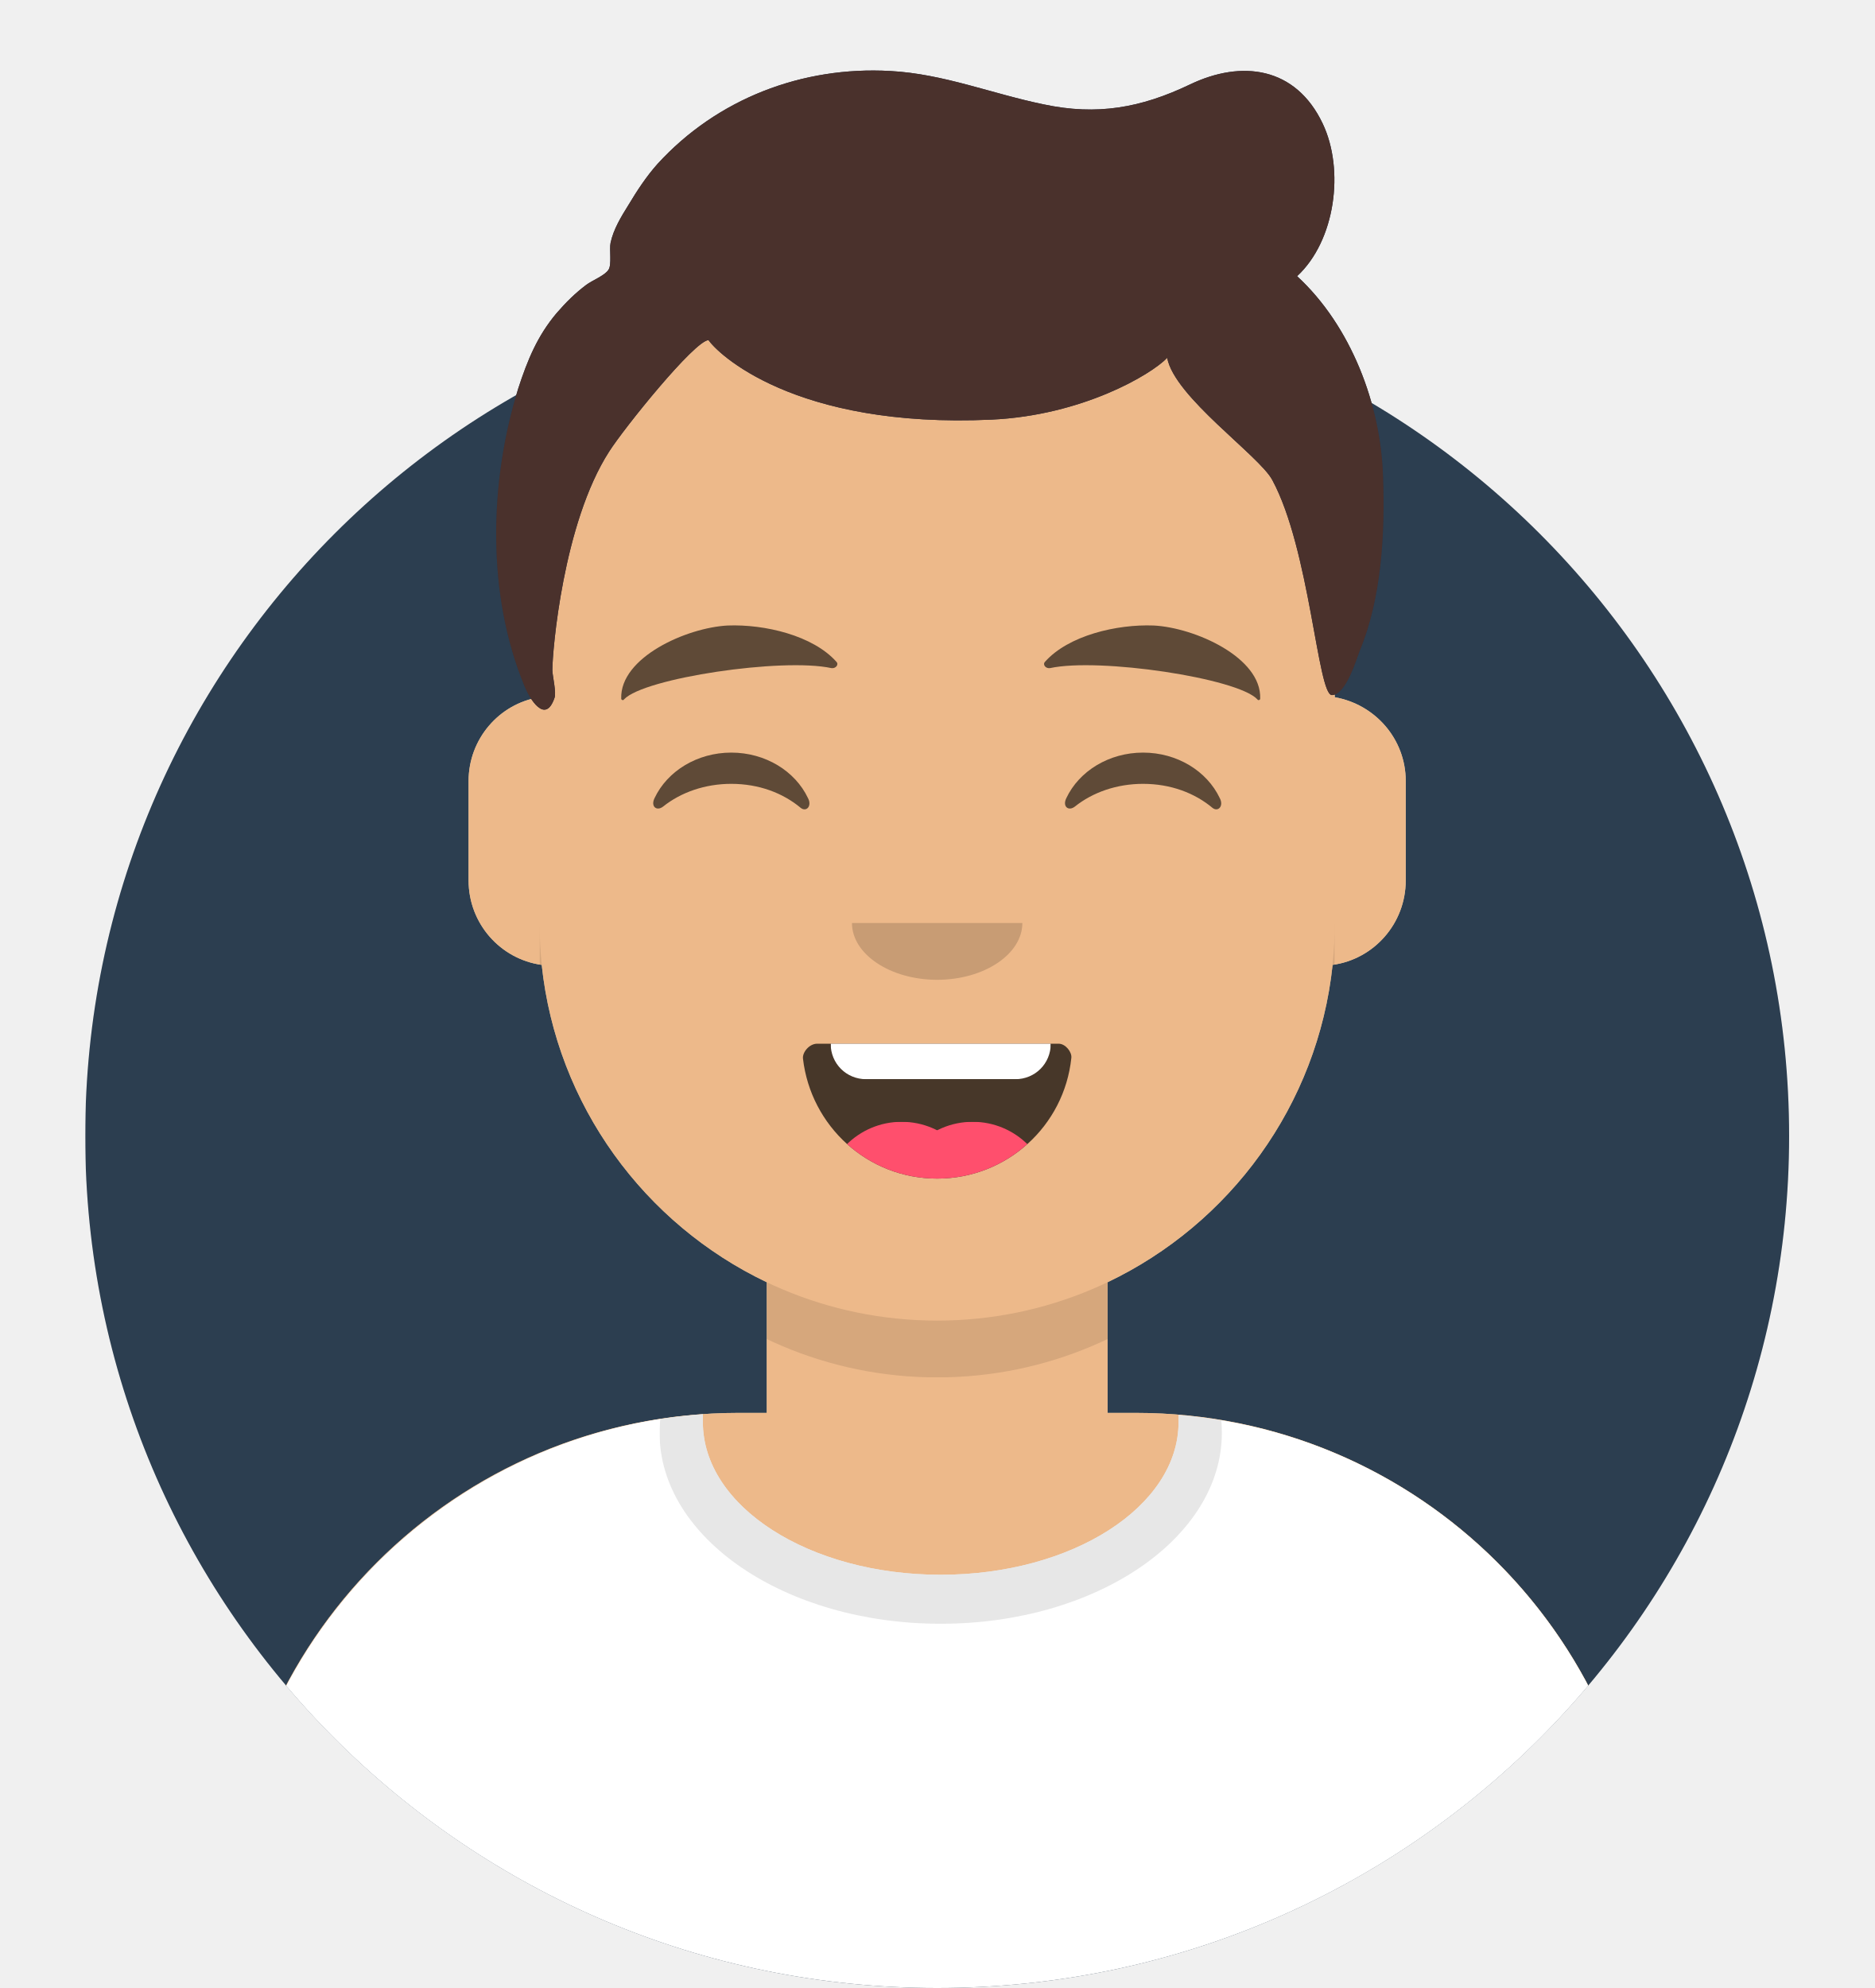
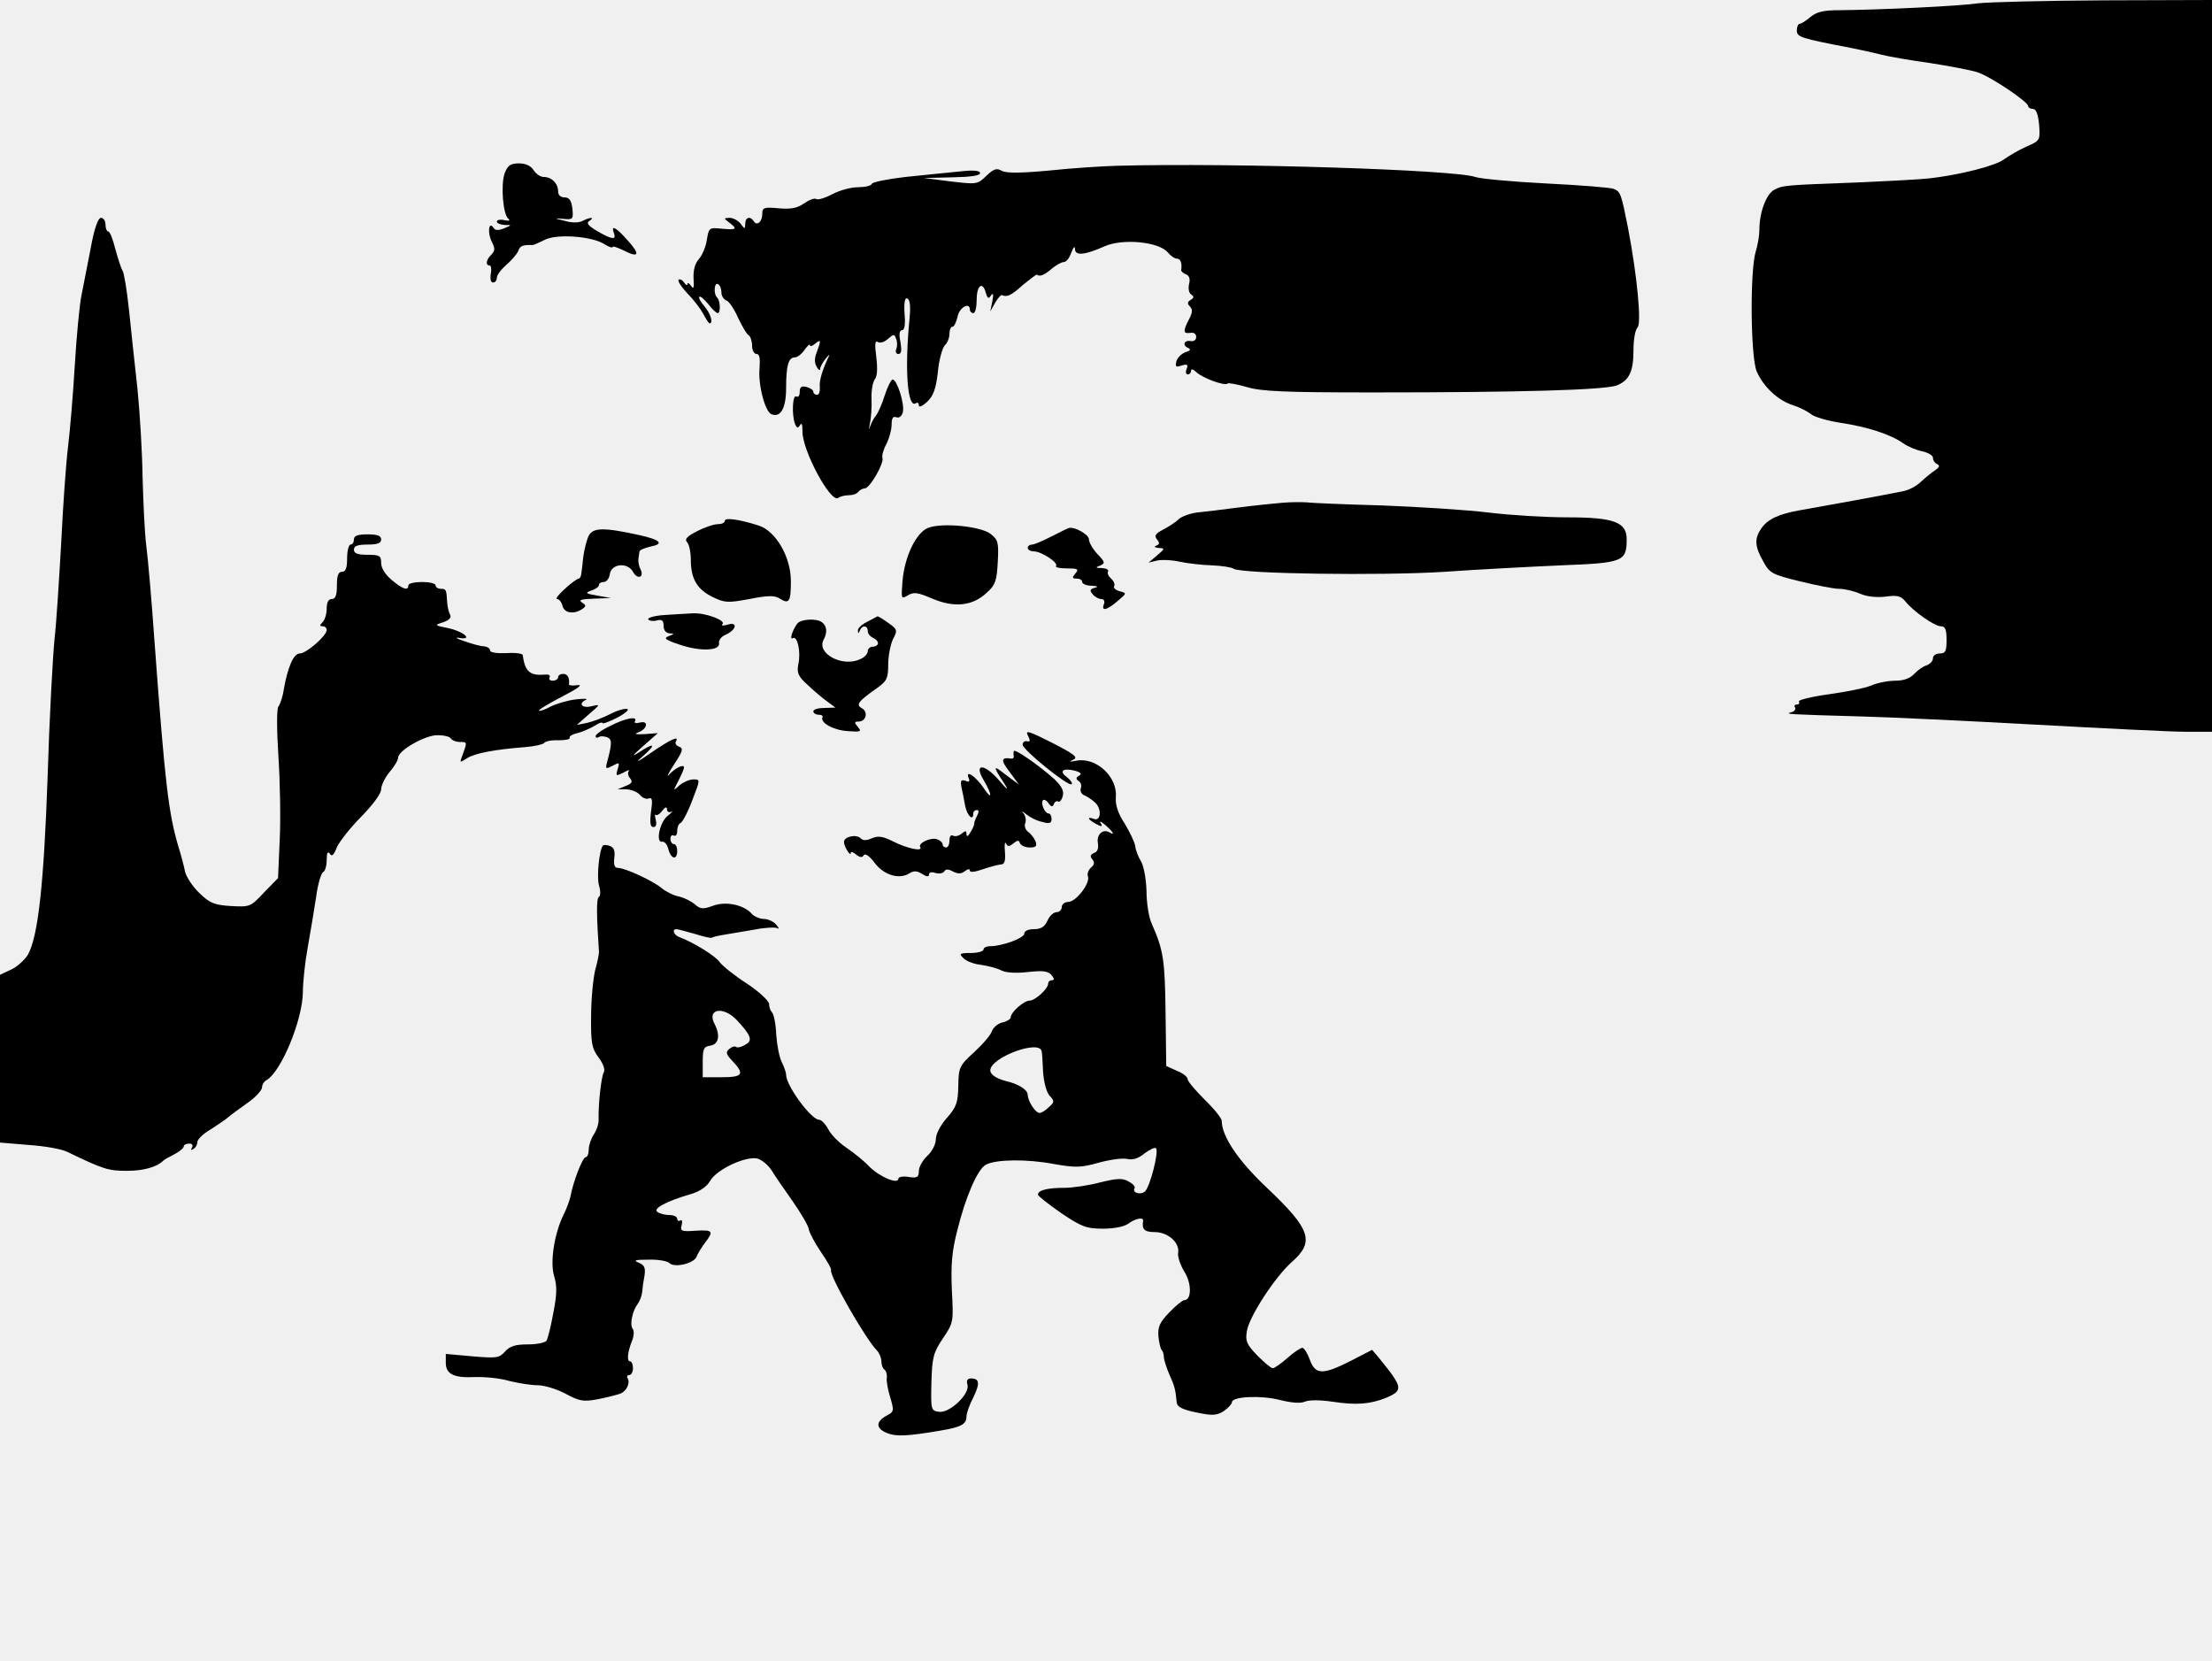
- <svg xmlns="http://www.w3.org/2000/svg" version="1.1" id="Layer_1" x="0px" y="0px" viewBox="0 0 264 280" style="enable-background:new 0 0 264 280;" xml:space="preserve">
-   <style type="text/css">
- 	.st0{fill-rule:evenodd;clip-rule:evenodd;fill:#E6E6E6;}
- 	.st1{filter:url(#Adobe_OpacityMaskFilter);}
- 	.st2{fill-rule:evenodd;clip-rule:evenodd;fill:#FFFFFF;}
- 	.st3{mask:url(#mask-2_1_);}
- 	.st4{fill-rule:evenodd;clip-rule:evenodd;fill:#2C3E50;}
- 	.st5{filter:url(#Adobe_OpacityMaskFilter_1_);}
- 	.st6{mask:url(#mask-4_1_);}
- 	.st7{fill-rule:evenodd;clip-rule:evenodd;fill:#D0C6AC;}
- 	.st8{filter:url(#Adobe_OpacityMaskFilter_2_);}
- 	.st9{mask:url(#mask-6_1_);}
- 	.st10{fill-rule:evenodd;clip-rule:evenodd;fill:#EDB98A;}
- 	.st11{filter:url(#Adobe_OpacityMaskFilter_3_);}
- 	.st12{mask:url(#mask-6_2_);fill-rule:evenodd;clip-rule:evenodd;fill-opacity:0.1;}
- 	.st13{filter:url(#Adobe_OpacityMaskFilter_4_);}
- 	.st14{mask:url(#react-mask-952_1_);}
- 	.st15{filter:url(#Adobe_OpacityMaskFilter_5_);}
- 	.st16{opacity:0.6;mask:url(#react-mask-952_2_);}
- 	.st17{fill-rule:evenodd;clip-rule:evenodd;fill-opacity:0.16;}
- 	.st18{fill-rule:evenodd;clip-rule:evenodd;fill-opacity:0.7;}
- 	.st19{filter:url(#Adobe_OpacityMaskFilter_6_);}
- 	.st20{mask:url(#react-mask-934_1_);fill-rule:evenodd;clip-rule:evenodd;fill:#FFFFFF;}
- 	.st21{filter:url(#Adobe_OpacityMaskFilter_7_);}
- 	.st22{mask:url(#react-mask-934_2_);}
- 	.st23{fill-rule:evenodd;clip-rule:evenodd;fill:#FF4F6D;}
- 	.st24{fill-rule:evenodd;clip-rule:evenodd;fill-opacity:0.6;}
- 	.st25{filter:url(#Adobe_OpacityMaskFilter_8_);}
- 	.st26{mask:url(#react-mask-925_1_);}
- 	.st27{fill-rule:evenodd;clip-rule:evenodd;fill:#28354B;}
- 	.st28{filter:url(#Adobe_OpacityMaskFilter_9_);}
- 	.st29{mask:url(#react-mask-924_1_);}
- 	.st30{fill-rule:evenodd;clip-rule:evenodd;fill:#4A312C;}
- </style>
-   <g>
-     <g transform="translate(-825, -1100)">
-       <g transform="translate(825, 1100)">
-         <g id="Circle" transform="translate(12, 40)">
-           <g id="Circle-Background">
-             <circle class="st0" cx="120" cy="120" r="120" />
-           </g>
-           <defs>
-             <filter id="Adobe_OpacityMaskFilter" filterUnits="userSpaceOnUse" x="0" y="0" width="240" height="240">
-               <feColorMatrix type="matrix" values="1 0 0 0 0  0 1 0 0 0  0 0 1 0 0  0 0 0 1 0" />
-             </filter>
-           </defs>
-           <mask maskUnits="userSpaceOnUse" x="0" y="0" width="240" height="240" id="mask-2_1_">
-             <g class="st1">
-               <circle id="path-1_1_" class="st2" cx="120" cy="120" r="120" />
-             </g>
-           </mask>
-           <g class="st3">
-             <rect class="st4" width="240" height="240" />
-           </g>
-         </g>
-         <g id="Mask">
- 			</g>
-         <defs>
-           <filter id="Adobe_OpacityMaskFilter_1_" filterUnits="userSpaceOnUse" x="-1" y="0" width="265" height="280">
-             <feColorMatrix type="matrix" values="1 0 0 0 0  0 1 0 0 0  0 0 1 0 0  0 0 0 1 0" />
-           </filter>
-         </defs>
-         <mask maskUnits="userSpaceOnUse" x="-1" y="0" width="265" height="280" id="mask-4_1_">
-           <g class="st5">
-             <path id="path-3_1_" class="st2" d="M12,160c0,66.3,53.7,120,120,120s120-53.7,120-120h12V0H0v160H12z" />
-           </g>
-         </mask>
-         <g id="Avataaar" class="st6">
-           <g id="Body" transform="translate(32, 36)">
-             <g>
-               <path class="st7" d="M124,144.6V163h4l0,0c39.8,0,72,32.2,72,72v9H0v-9c0-39.8,32.2-72,72-72l0,0h4v-18.4        c-17.2-8.2-29.6-24.9-31.7-44.7C38.5,99.1,34,94.1,34,88V74c0-5.9,4.3-10.9,10-11.8V56l0,0c0-30.9,25.1-56,56-56l0,0l0,0        c30.9,0,56,25.1,56,56v6.2c5.7,1,10,5.9,10,11.8v14c0,6.1-4.5,11.1-10.3,11.9C153.6,119.7,141.2,136.4,124,144.6z" />
-             </g>
-             <defs>
-               <filter id="Adobe_OpacityMaskFilter_2_" filterUnits="userSpaceOnUse" x="-32" y="0" width="264" height="244">
-                 <feColorMatrix type="matrix" values="1 0 0 0 0  0 1 0 0 0  0 0 1 0 0  0 0 0 1 0" />
-               </filter>
-             </defs>
-             <mask maskUnits="userSpaceOnUse" x="-32" y="0" width="264" height="244" id="mask-6_1_">
-               <g class="st8">
-                 <path id="path-5_1_" class="st2" d="M124,144.6V163h4l0,0c39.8,0,72,32.2,72,72v9H0v-9c0-39.8,32.2-72,72-72l0,0h4v-18.4         c-17.2-8.2-29.6-24.9-31.7-44.7C38.5,99.1,34,94.1,34,88V74c0-5.9,4.3-10.9,10-11.8V56l0,0c0-30.9,25.1-56,56-56l0,0l0,0         c30.9,0,56,25.1,56,56v6.2c5.7,1,10,5.9,10,11.8v14c0,6.1-4.5,11.1-10.3,11.9C153.6,119.7,141.2,136.4,124,144.6z" />
-               </g>
-             </mask>
-             <g class="st9">
-               <g id="Color" transform="translate(-32, 0)">
-                 <rect class="st10" width="264" height="244" />
-               </g>
-             </g>
-             <defs>
-               <filter id="Adobe_OpacityMaskFilter_3_" filterUnits="userSpaceOnUse" x="44" y="79" width="112" height="79">
-                 <feColorMatrix type="matrix" values="1 0 0 0 0  0 1 0 0 0  0 0 1 0 0  0 0 0 1 0" />
-               </filter>
-             </defs>
-             <mask maskUnits="userSpaceOnUse" x="44" y="79" width="112" height="79" id="mask-6_2_">
-               <g class="st11">
-                 <path id="path-5_2_" class="st2" d="M124,144.6V163h4l0,0c39.8,0,72,32.2,72,72v9H0v-9c0-39.8,32.2-72,72-72l0,0h4v-18.4         c-17.2-8.2-29.6-24.9-31.7-44.7C38.5,99.1,34,94.1,34,88V74c0-5.9,4.3-10.9,10-11.8V56l0,0c0-30.9,25.1-56,56-56l0,0l0,0         c30.9,0,56,25.1,56,56v6.2c5.7,1,10,5.9,10,11.8v14c0,6.1-4.5,11.1-10.3,11.9C153.6,119.7,141.2,136.4,124,144.6z" />
-               </g>
-             </mask>
-             <path id="Neck-Shadow" class="st12" d="M156,79v23c0,30.9-25.1,56-56,56s-56-25.1-56-56V79v15c0,30.9,25.1,56,56,56       s56-25.1,56-56V79z" />
-           </g>
-           <g transform="translate(0, 170)">
-             <g id="Clothes">
-               <path class="st0" d="M166,29.3c37,3,66,34,66,71.8v8.9H32v-8.9C32,63,61.6,31.8,99,29.2c0,0.4,0,0.7,0,1.1        c0,11.9,15,21.5,33.5,21.5S166,42.2,166,30.3C166,30,166,29.6,166,29.3z" />
-             </g>
-             <defs>
-               <filter id="Adobe_OpacityMaskFilter_4_" filterUnits="userSpaceOnUse" x="0" y="0" width="264" height="110">
-                 <feColorMatrix type="matrix" values="1 0 0 0 0  0 1 0 0 0  0 0 1 0 0  0 0 0 1 0" />
-               </filter>
-             </defs>
-             <mask maskUnits="userSpaceOnUse" x="0" y="0" width="264" height="110" id="react-mask-952_1_">
-               <g class="st13">
-                 <path id="react-path-951_1_" class="st2" d="M166,29.3c37,3,66,34,66,71.8v8.9H32v-8.9C32,63,61.6,31.8,99,29.2         c0,0.4,0,0.7,0,1.1c0,11.9,15,21.5,33.5,21.5S166,42.2,166,30.3C166,30,166,29.6,166,29.3z" />
-               </g>
-             </mask>
-             <g class="st14">
-               <rect class="st2" width="264" height="110" />
-             </g>
-             <defs>
-               <filter id="Adobe_OpacityMaskFilter_5_" filterUnits="userSpaceOnUse" x="92.9" y="4.9" width="79.3" height="53.8">
-                 <feColorMatrix type="matrix" values="1 0 0 0 0  0 1 0 0 0  0 0 1 0 0  0 0 0 1 0" />
-               </filter>
-             </defs>
-             <mask maskUnits="userSpaceOnUse" x="92.9" y="4.9" width="79.3" height="53.8" id="react-mask-952_2_">
-               <g class="st15">
-                 <path id="react-path-951_2_" class="st2" d="M166,29.3c37,3,66,34,66,71.8v8.9H32v-8.9C32,63,61.6,31.8,99,29.2         c0,0.4,0,0.7,0,1.1c0,11.9,15,21.5,33.5,21.5S166,42.2,166,30.3C166,30,166,29.6,166,29.3z" />
-               </g>
-             </mask>
-             <g id="Shadowy" class="st16">
-               <g transform="translate(92, 4)">
-                 <ellipse class="st17" cx="40.5" cy="27.8" rx="39.6" ry="26.9" />
-               </g>
-             </g>
-           </g>
-           <g id="Face" transform="translate(76, 82)">
-             <g transform="translate(2, 52)">
-               <g id="Mouth">
-                 <path class="st18" d="M35.1,15.1C36.2,24.6,44.2,32,54,32c9.8,0,17.9-7.4,18.9-17c0.1-0.8-0.8-2-1.8-2c-14.9,0-26.3,0-34,0         C36,13,35,14.2,35.1,15.1z" />
-               </g>
-               <defs>
-                 <filter id="Adobe_OpacityMaskFilter_6_" filterUnits="userSpaceOnUse" x="39" y="2" width="31" height="16">
-                   <feColorMatrix type="matrix" values="1 0 0 0 0  0 1 0 0 0  0 0 1 0 0  0 0 0 1 0" />
-                 </filter>
-               </defs>
-               <mask maskUnits="userSpaceOnUse" x="39" y="2" width="31" height="16" id="react-mask-934_1_">
-                 <g class="st19">
-                   <path id="react-path-933_1_" class="st2" d="M35.1,15.1C36.2,24.6,44.2,32,54,32c9.8,0,17.9-7.4,18.9-17          c0.1-0.8-0.8-2-1.8-2c-14.9,0-26.3,0-34,0C36,13,35,14.2,35.1,15.1z" />
-                 </g>
-               </mask>
-               <path id="Teeth" class="st20" d="M44,2h21c2.8,0,5,2.2,5,5v6c0,2.8-2.2,5-5,5H44c-2.8,0-5-2.2-5-5V7C39,4.2,41.2,2,44,2z" />
-               <defs>
-                 <filter id="Adobe_OpacityMaskFilter_7_" filterUnits="userSpaceOnUse" x="38" y="24" width="32" height="22">
-                   <feColorMatrix type="matrix" values="1 0 0 0 0  0 1 0 0 0  0 0 1 0 0  0 0 0 1 0" />
-                 </filter>
-               </defs>
-               <mask maskUnits="userSpaceOnUse" x="38" y="24" width="32" height="22" id="react-mask-934_2_">
-                 <g class="st21">
-                   <path id="react-path-933_2_" class="st2" d="M35.1,15.1C36.2,24.6,44.2,32,54,32c9.8,0,17.9-7.4,18.9-17          c0.1-0.8-0.8-2-1.8-2c-14.9,0-26.3,0-34,0C36,13,35,14.2,35.1,15.1z" />
-                 </g>
-               </mask>
-               <g id="Tongue" class="st22">
-                 <g transform="translate(38, 24)">
-                   <circle class="st23" cx="11" cy="11" r="11" />
-                   <circle class="st23" cx="21" cy="11" r="11" />
-                 </g>
-               </g>
-             </g>
-             <g transform="translate(28, 40)">
-               <path id="Nose" class="st17" d="M16,8c0,4.4,5.4,8,12,8l0,0c6.6,0,12-3.6,12-8" />
-             </g>
-             <g transform="translate(0, 8)">
-               <path id="Squint" class="st24" d="M16.2,22.4C18,18.6,22.2,16,27,16c4.8,0,9,2.6,10.8,6.4c0.6,1.1-0.2,2-1,1.4        c-2.5-2.1-5.9-3.4-9.8-3.4c-3.7,0-7.1,1.2-9.6,3.2C16.5,24.3,15.6,23.6,16.2,22.4z" />
-               <path class="st24" d="M74.2,22.4C76,18.6,80.2,16,85,16c4.8,0,9,2.6,10.8,6.4c0.6,1.1-0.2,2-1,1.4c-2.5-2.1-5.9-3.4-9.8-3.4        c-3.7,0-7.1,1.2-9.6,3.2C74.5,24.3,73.6,23.6,74.2,22.4z" />
-             </g>
-             <g>
-               <path id="Eyebrow" class="st24" d="M26.5,6.1c-5.8,0.3-15.2,4.5-15,10.3c0,0.2,0.3,0.3,0.4,0.1c2.8-3,22.3-5.9,29.2-4.4        c0.6,0.1,1.1-0.5,0.7-0.9C38.5,7.5,31.7,5.9,26.5,6.1" />
-               <path class="st24" d="M86.5,6.1c5.8,0.3,15.2,4.5,15,10.3c0,0.2-0.3,0.3-0.4,0.1c-2.8-3-22.3-5.9-29.2-4.4        c-0.6,0.1-1.1-0.5-0.7-0.9C74.5,7.5,81.3,5.9,86.5,6.1" />
-             </g>
-           </g>
-           <g id="Top">
-             <defs>
-               <filter id="Adobe_OpacityMaskFilter_8_" filterUnits="userSpaceOnUse" x="-1" y="0" width="264" height="280">
-                 <feColorMatrix type="matrix" values="1 0 0 0 0  0 1 0 0 0  0 0 1 0 0  0 0 0 1 0" />
-               </filter>
-             </defs>
-             <mask maskUnits="userSpaceOnUse" x="-1" y="0" width="264" height="280" id="react-mask-925_1_">
-               <g class="st25">
-                 <rect id="react-path-927_1_" class="st2" width="264" height="280" />
-               </g>
-             </mask>
-             <g class="st26">
-               <g transform="translate(-1, 0)">
-                 <g id="Short-Hair">
-                   <path class="st27" d="M183.7,38.9c5.4-5,6.7-15,3.6-21.5c-3.8-8-11.4-9-18.7-5.5c-6.9,3.3-13.1,4.4-20.6,2.8          c-7.3-1.5-14.1-4.3-21.6-4.7C114,9.3,102,13.9,93.6,23.1c-1.6,1.8-2.9,3.8-4.1,5.8c-1,1.6-2.1,3.4-2.5,5.3          c-0.2,0.9,0.2,3.1-0.3,3.8c-0.5,0.8-2.3,1.5-3.1,2.1c-1.6,1.2-2.9,2.5-4.2,4c-2.7,3.2-4.1,6.6-5.4,10.6          c-4.1,13.2-4.5,29,0.9,42c0.7,1.7,2.9,5.4,4.2,1.6c0.3-0.7-0.3-3.2-0.3-3.9c0-2.7,1.5-20.7,8-30.8c2.1-3.3,12-15.6,14-15.7          c1.1,1.7,11.9,12.5,39.9,11.2c12.7-0.6,22.4-6.3,24.7-8.7c1,5.5,13,13.8,14.8,17.2c5.3,9.8,6.4,30.3,8.4,30.3          s3.5-5.2,3.9-6.2c3.1-7.4,3.6-16.6,3.3-24.6C195.5,57,191.3,45.9,183.7,38.9z" />
-                 </g>
-                 <defs>
-                   <filter id="Adobe_OpacityMaskFilter_9_" filterUnits="userSpaceOnUse" x="0" y="0" width="264" height="280">
-                     <feColorMatrix type="matrix" values="1 0 0 0 0  0 1 0 0 0  0 0 1 0 0  0 0 0 1 0" />
-                   </filter>
-                 </defs>
-                 <mask maskUnits="userSpaceOnUse" x="0" y="0" width="264" height="280" id="react-mask-924_1_">
-                   <g class="st28">
-                     <path id="react-path-926_1_" class="st2" d="M183.7,38.9c5.4-5,6.7-15,3.6-21.5c-3.8-8-11.4-9-18.7-5.5           c-6.9,3.3-13.1,4.4-20.6,2.8c-7.3-1.5-14.1-4.3-21.6-4.7C114,9.3,102,13.9,93.6,23.1c-1.6,1.8-2.9,3.8-4.1,5.8           c-1,1.6-2.1,3.4-2.5,5.3c-0.2,0.9,0.2,3.1-0.3,3.8c-0.5,0.8-2.3,1.5-3.1,2.1c-1.6,1.2-2.9,2.5-4.2,4           c-2.7,3.2-4.1,6.6-5.4,10.6c-4.1,13.2-4.5,29,0.9,42c0.7,1.7,2.9,5.4,4.2,1.6c0.3-0.7-0.3-3.2-0.3-3.9           c0-2.7,1.5-20.7,8-30.8c2.1-3.3,12-15.6,14-15.7c1.1,1.7,11.9,12.5,39.9,11.2c12.7-0.6,22.4-6.3,24.7-8.7           c1,5.5,13,13.8,14.8,17.2c5.3,9.8,6.4,30.3,8.4,30.3s3.5-5.2,3.9-6.2c3.1-7.4,3.6-16.6,3.3-24.6           C195.5,57,191.3,45.9,183.7,38.9z" />
-                   </g>
-                 </mask>
-                 <g class="st29">
-                   <g transform="translate(0, 0) ">
-                     <rect class="st30" width="264" height="280" />
-                   </g>
-                 </g>
-               </g>
-             </g>
-           </g>
-         </g>
-       </g>
-     </g>
+ <svg xmlns="http://www.w3.org/2000/svg" version="1.0" width="650pt" height="488pt" viewBox="0 0 650 488" preserveAspectRatio="xMidYMid meet">
+   <g transform="translate(0,488) scale(0.1,-0.1)" fill="#000000" stroke="none">
+     <path d="M5810 4870 c-54 -8 -288 -19 -406 -20 -46 0 -66 -5 -84 -20 -13 -11 -27 -20 -32 -20 -4 0 -8 -9 -8 -19 0 -20 9 -23 160 -52 30 -6 71 -15 90 -20 19 -5 82 -16 140 -24 58 -9 121 -21 140 -27 38 -12 150 -87 150 -100 0 -4 6 -8 14 -8 9 0 15 -15 18 -47 3 -46 3 -46 -38 -64 -22 -10 -51 -27 -65 -37 -24 -19 -131 -46 -219 -56 -25 -3 -119 -8 -210 -12 -214 -8 -221 -8 -247 -22 -23 -13 -43 -66 -43 -117 0 -17 -5 -46 -11 -65 -17 -57 -15 -308 3 -351 20 -46 63 -86 108 -100 19 -6 42 -18 52 -26 9 -8 47 -19 85 -25 80 -12 148 -34 185 -60 14 -10 40 -21 57 -24 17 -4 31 -12 31 -19 0 -8 6 -16 13 -19 8 -4 6 -9 -7 -18 -11 -7 -30 -23 -42 -34 -12 -12 -35 -24 -51 -27 -36 -8 -245 -46 -303 -56 -63 -11 -95 -26 -114 -53 -21 -30 -20 -53 5 -97 19 -35 26 -39 108 -59 49 -12 100 -22 115 -22 15 0 42 -6 61 -14 20 -9 49 -12 76 -9 34 5 45 2 58 -14 24 -30 86 -73 104 -73 13 0 17 -9 17 -40 0 -33 -3 -40 -20 -40 -11 0 -20 -6 -20 -14 0 -8 -8 -17 -19 -21 -10 -3 -26 -14 -36 -25 -12 -13 -31 -20 -55 -20 -21 0 -53 -6 -71 -14 -19 -8 -76 -19 -126 -26 -51 -7 -90 -17 -87 -21 3 -5 0 -9 -6 -9 -6 0 -9 -4 -5 -9 3 -5 -3 -12 -12 -14 -20 -5 -9 -6 207 -12 80 -2 309 -13 510 -24 201 -11 400 -21 443 -21 l77 0 0 1075 0 1075 -317 -1 c-175 -1 -343 -5 -373 -9z" />
+     <path d="M1483 4371 c-12 -34 -5 -122 11 -134 6 -5 2 -7 -11 -4 -13 3 -23 1 -23 -4 0 -5 10 -9 23 -10 22 0 22 0 -2 -10 -17 -7 -27 -6 -31 2 -14 21 -18 -16 -5 -41 10 -20 10 -26 -1 -38 -16 -15 -18 -32 -5 -32 4 0 6 -11 3 -25 -2 -15 0 -25 7 -25 6 0 11 6 11 14 0 8 13 25 28 38 15 13 31 31 35 41 5 15 14 18 42 17 3 0 19 7 35 15 36 19 141 11 177 -13 13 -8 23 -11 23 -8 0 4 14 -1 31 -9 46 -24 52 -14 14 28 -34 39 -51 48 -41 22 8 -21 -6 -19 -49 6 -27 16 -33 24 -23 30 18 12 1 11 -20 0 -11 -6 -32 -6 -52 0 -33 8 -33 8 -5 6 29 -3 30 -1 27 30 -3 24 -9 33 -23 33 -12 0 -19 7 -19 18 0 23 -19 42 -42 42 -10 0 -23 9 -30 20 -8 13 -24 20 -43 20 -25 0 -33 -6 -42 -29z" />
+     <path d="M3285 4393 c-44 -1 -135 -7 -201 -14 -86 -8 -127 -8 -140 -1 -15 9 -24 6 -46 -15 -26 -25 -28 -25 -105 -16 l-78 10 83 2 c54 1 82 5 82 12 0 8 -18 10 -62 5 -35 -3 -106 -11 -158 -16 -52 -6 -96 -15 -98 -20 -2 -6 -20 -10 -40 -10 -21 0 -54 -9 -75 -20 -21 -11 -42 -18 -48 -15 -5 4 -21 -2 -37 -13 -20 -14 -39 -17 -74 -14 -43 4 -48 2 -48 -16 0 -24 -16 -37 -25 -22 -10 16 -25 12 -25 -7 -1 -17 -1 -17 -14 0 -7 9 -22 17 -32 17 -18 -1 -18 -1 -1 -14 25 -19 22 -22 -22 -18 -37 4 -38 3 -44 -33 -3 -21 -14 -46 -24 -57 -11 -13 -16 -32 -15 -56 2 -28 0 -33 -7 -22 -6 8 -11 11 -11 5 0 -5 -4 -3 -10 5 -5 8 -12 11 -16 8 -3 -4 8 -21 25 -39 17 -17 38 -44 47 -60 8 -16 17 -29 19 -29 12 0 3 29 -15 50 -11 13 -18 25 -15 28 3 3 14 -7 26 -21 11 -15 24 -27 28 -27 9 0 8 37 -2 46 -11 11 -8 46 3 39 6 -3 10 -14 10 -25 0 -10 7 -20 15 -23 8 -3 23 -26 34 -51 12 -25 25 -48 31 -51 5 -3 10 -17 10 -31 0 -13 6 -24 13 -24 9 0 11 -12 9 -41 -5 -48 16 -129 35 -136 27 -11 43 18 43 77 0 67 7 90 26 90 7 0 20 10 28 22 9 12 16 19 16 14 0 -5 7 -3 15 4 18 15 18 10 5 -25 -7 -17 -7 -32 0 -43 5 -9 10 -12 10 -6 0 5 7 19 16 30 8 10 13 14 10 8 -19 -39 -29 -72 -27 -91 1 -13 -2 -23 -8 -23 -6 0 -11 4 -11 9 0 5 -9 11 -20 14 -15 4 -20 0 -20 -15 0 -10 -4 -16 -10 -13 -11 7 -14 -53 -4 -80 5 -13 9 -14 15 -4 5 8 7 2 7 -17 -2 -55 83 -213 105 -197 7 5 21 8 32 8 11 0 23 4 27 10 4 5 13 10 19 10 15 0 58 75 52 90 -2 6 3 25 12 41 8 16 15 41 15 56 0 19 4 26 14 22 8 -3 16 3 19 15 6 23 -17 96 -30 96 -4 0 -15 -21 -23 -46 -8 -26 -20 -53 -26 -60 -7 -8 -14 -23 -18 -34 -3 -11 -3 -6 0 10 4 17 6 50 5 74 -1 24 4 50 10 57 7 9 8 32 4 65 -5 38 -4 50 5 44 6 -4 19 0 29 9 17 15 19 15 24 1 4 -8 4 -22 1 -30 -4 -8 -1 -15 6 -15 9 0 10 11 6 35 -5 23 -3 35 5 35 7 0 10 17 7 49 -2 33 1 47 8 44 8 -3 10 -22 7 -56 -15 -150 -7 -267 18 -252 5 4 9 1 9 -6 0 -7 11 -2 24 10 19 18 26 38 32 88 3 35 13 70 20 78 8 7 14 23 14 34 0 12 4 21 9 21 5 0 11 14 15 30 5 27 36 44 36 20 0 -5 5 -10 10 -10 6 0 10 18 10 40 0 42 18 55 27 19 5 -16 8 -18 15 -7 7 9 8 3 4 -17 l-6 -30 14 25 c8 14 17 24 20 23 15 -7 28 -1 62 30 21 17 39 31 41 30 8 -7 22 -1 43 17 13 11 29 20 36 20 7 0 17 12 22 28 7 17 11 21 11 9 1 -19 30 -16 86 9 53 24 159 14 186 -17 9 -11 21 -19 28 -19 10 0 15 -14 12 -33 -1 -4 6 -10 14 -13 10 -4 13 -14 9 -29 -3 -13 0 -26 6 -30 9 -6 9 -10 -1 -16 -10 -6 -11 -11 -2 -20 8 -8 7 -18 -3 -37 -18 -35 -18 -43 4 -40 10 2 17 -3 17 -12 0 -9 -7 -14 -17 -12 -20 3 -24 -14 -5 -21 7 -4 4 -8 -10 -12 -11 -4 -23 -16 -26 -26 -4 -16 -2 -19 15 -13 17 5 20 3 15 -10 -4 -9 -2 -16 3 -16 6 0 10 5 10 11 0 6 7 4 15 -4 17 -17 84 -42 92 -34 2 3 28 -2 56 -10 43 -13 110 -16 372 -16 429 0 684 7 717 21 36 15 48 41 48 104 0 30 5 59 12 66 12 12 -1 151 -28 292 -20 101 -22 107 -42 115 -9 4 -99 11 -199 16 -100 5 -194 14 -208 19 -56 21 -707 42 -1050 33z" />
+     <path d="M266 4148 c-10 -51 -22 -113 -27 -138 -5 -25 -14 -115 -19 -200 -5 -85 -14 -194 -20 -242 -6 -49 -15 -175 -20 -280 -6 -106 -14 -236 -20 -288 -5 -52 -15 -232 -20 -400 -11 -317 -28 -472 -58 -525 -10 -16 -32 -36 -50 -44 l-32 -15 0 -246 0 -247 84 -7 c46 -3 97 -12 113 -20 108 -52 121 -56 176 -56 49 0 88 11 107 30 3 3 17 11 33 19 15 8 27 18 27 23 0 4 7 8 16 8 9 0 12 -5 8 -12 -4 -7 -3 -8 4 -4 7 4 12 13 12 21 0 7 17 24 38 36 20 13 44 29 52 36 8 7 34 26 58 43 23 16 42 37 42 45 0 8 6 18 14 22 43 26 105 176 106 258 0 28 6 86 14 130 8 44 19 111 25 150 5 38 15 71 21 73 5 2 10 18 10 35 0 21 3 27 9 19 6 -10 12 -5 21 19 8 17 40 58 72 90 34 35 58 67 58 80 0 11 11 34 25 51 14 16 25 35 25 42 0 21 79 66 115 66 19 0 37 -4 40 -10 3 -5 15 -10 26 -10 22 0 22 0 9 -36 -10 -26 -10 -26 12 -12 23 15 82 26 172 33 27 2 52 8 55 12 3 5 22 9 43 8 20 0 34 3 32 7 -3 4 8 11 23 14 15 4 38 14 51 22 12 8 22 11 22 8 0 -4 19 3 43 15 23 12 37 24 30 26 -6 2 -29 -4 -50 -15 -21 -11 -51 -22 -68 -26 l-30 -6 35 31 c35 30 35 30 8 24 -28 -7 -40 8 -16 19 7 3 -7 4 -31 1 -24 -3 -57 -13 -73 -21 -16 -9 -32 -14 -34 -12 -2 3 29 21 69 42 43 22 61 35 45 33 -15 -2 -27 -1 -26 2 2 20 -4 31 -17 31 -8 0 -15 -4 -15 -10 0 -5 -7 -10 -16 -10 -8 0 -12 4 -9 10 3 5 -2 9 -12 8 -46 -4 -60 8 -67 57 0 5 -22 8 -48 6 -30 -1 -48 2 -48 8 0 6 -8 11 -17 12 -10 0 -36 7 -58 15 -22 7 -30 12 -17 10 44 -8 16 18 -29 28 -43 9 -44 9 -16 18 17 6 24 14 20 21 -4 7 -8 23 -9 37 -2 38 -3 40 -19 40 -8 0 -15 5 -15 10 0 6 -18 10 -40 10 -22 0 -40 -4 -40 -10 0 -17 -17 -11 -49 16 -19 16 -31 35 -31 50 0 21 -4 24 -40 24 -29 0 -40 4 -40 15 0 11 11 15 40 15 29 0 40 4 40 15 0 11 -11 15 -40 15 -29 0 -40 -4 -40 -15 0 -8 -4 -15 -10 -15 -5 0 -10 -18 -10 -40 0 -29 -4 -40 -15 -40 -11 0 -15 -11 -15 -40 0 -29 -4 -40 -15 -40 -10 0 -15 -10 -15 -28 0 -15 -5 -33 -12 -40 -9 -9 -9 -12 0 -12 7 0 12 -5 12 -11 0 -17 -60 -69 -79 -69 -18 0 -35 -38 -47 -105 -3 -22 -11 -45 -16 -51 -5 -7 -5 -66 0 -145 5 -74 7 -185 4 -246 l-5 -113 -41 -42 c-40 -43 -42 -43 -98 -40 -49 3 -62 9 -92 38 -20 19 -38 47 -42 62 -3 15 -11 47 -19 72 -30 101 -40 186 -71 605 -8 116 -19 242 -24 280 -5 39 -9 130 -11 202 -1 73 -8 190 -15 260 -8 71 -19 175 -25 233 -6 58 -15 110 -19 115 -4 6 -13 34 -21 63 -7 28 -16 52 -21 52 -4 0 -8 9 -8 20 0 11 -6 20 -13 20 -9 0 -20 -31 -31 -92z" />
+     <path d="M3770 3403 c-25 -2 -83 -8 -130 -14 -47 -6 -102 -13 -124 -15 -21 -3 -45 -12 -53 -20 -8 -8 -28 -21 -45 -30 -23 -12 -27 -18 -18 -29 8 -10 8 -14 -2 -18 -8 -3 -5 -6 7 -7 19 -1 18 -2 -5 -22 l-25 -21 25 6 c13 3 42 2 65 -3 22 -5 65 -10 95 -11 30 -1 60 -6 65 -10 20 -15 436 -21 620 -9 99 7 254 15 343 19 182 7 192 11 192 77 0 50 -38 64 -174 64 -62 0 -165 6 -231 14 -66 8 -208 17 -315 21 -107 3 -206 7 -220 9 -14 1 -45 1 -70 -1z" />
+     <path d="M2130 3350 c0 -6 -9 -10 -20 -10 -12 0 -39 -9 -62 -21 -30 -15 -37 -24 -29 -32 6 -6 11 -29 11 -52 0 -56 19 -87 64 -109 35 -17 44 -18 108 -6 56 11 74 11 90 1 27 -17 32 -9 32 52 0 70 -44 147 -95 163 -56 18 -99 24 -99 14z" />
+     <path d="M2727 3329 c-35 -14 -69 -84 -75 -157 -4 -52 -4 -53 16 -41 17 10 28 9 72 -10 64 -27 118 -22 160 18 25 22 29 35 32 90 3 58 1 65 -22 83 -30 22 -142 33 -183 17z" />
+     <path d="M1730 3306 c-6 -12 -13 -40 -16 -62 -2 -21 -5 -45 -6 -51 -1 -7 -4 -13 -8 -13 -3 0 -22 -13 -40 -30 -18 -16 -29 -30 -23 -30 6 0 13 -9 16 -20 5 -21 32 -26 57 -10 13 9 13 11 0 20 -11 7 -2 10 35 11 l50 2 -40 7 c-35 6 -37 8 -17 15 12 4 22 11 22 16 0 5 6 9 14 9 8 0 16 10 18 23 4 31 52 36 68 7 13 -24 34 -17 22 8 -5 9 -7 23 -6 30 1 6 2 16 3 21 0 5 15 11 32 15 42 8 30 20 -33 34 -105 23 -135 22 -148 -2z" />
+     <path d="M3090 3304 c-25 -13 -51 -24 -57 -24 -7 0 -13 -4 -13 -10 0 -5 8 -10 18 -10 22 0 74 -34 65 -43 -3 -4 11 -7 32 -7 32 0 36 -2 25 -15 -10 -12 -10 -15 4 -15 9 0 16 -4 16 -10 0 -5 12 -11 28 -11 17 -1 21 -3 9 -6 -14 -4 -16 -8 -6 -19 6 -8 18 -14 25 -14 8 0 11 -6 8 -15 -9 -22 9 -18 40 9 27 23 28 23 6 29 -12 3 -19 10 -16 15 3 5 -1 15 -9 22 -8 7 -12 16 -9 21 3 5 -5 9 -18 10 -19 0 -20 2 -6 7 16 7 16 10 -7 34 -14 15 -25 34 -25 43 0 14 -40 37 -58 34 -4 -1 -27 -12 -52 -25z" />
+     <path d="M1952 3073 c-29 -2 -50 -8 -47 -13 3 -4 14 -6 25 -3 15 4 20 0 20 -16 0 -13 7 -21 18 -22 14 0 14 -2 -3 -8 -16 -6 -10 -11 32 -25 62 -21 119 -18 116 4 -2 9 7 20 19 25 32 14 37 39 7 30 -13 -4 -21 -4 -16 1 11 11 -50 34 -87 32 -17 -1 -55 -3 -84 -5z" />
+     <path d="M2548 3053 c-16 -8 -28 -19 -27 -26 0 -9 2 -9 6 1 6 16 23 15 23 -2 0 -8 7 -16 15 -20 8 -3 15 -10 15 -16 0 -5 -7 -10 -15 -10 -8 0 -15 -6 -15 -13 0 -8 -10 -19 -23 -24 -52 -24 -128 17 -107 57 12 22 10 41 -5 52 -16 12 -62 9 -72 -4 -15 -20 -24 -50 -13 -43 13 8 24 -40 16 -76 -5 -26 -1 -36 28 -62 19 -18 45 -40 58 -49 l23 -17 -32 -1 c-18 0 -33 -4 -33 -10 0 -5 7 -10 16 -10 8 0 13 -3 11 -7 -8 -16 31 -38 73 -41 39 -3 43 -2 31 12 -11 13 -11 16 2 16 22 0 29 28 10 39 -19 10 -12 20 45 60 28 20 32 28 32 69 0 26 7 59 14 74 14 26 13 29 -14 48 -15 11 -30 20 -32 19 -1 -1 -15 -8 -30 -16z" />
+     <path d="M1793 2747 c-24 -11 -43 -25 -43 -30 0 -4 4 -6 9 -3 5 4 16 3 25 0 15 -6 15 -18 -1 -77 -4 -16 -2 -17 17 -7 20 11 21 10 15 -10 -6 -20 -5 -21 17 -10 12 7 20 9 16 5 -4 -5 -3 -14 3 -21 9 -11 6 -16 -12 -23 l-24 -10 26 0 c15 -1 32 -8 39 -16 7 -9 19 -14 26 -11 11 4 12 -5 7 -39 -4 -33 -2 -45 7 -45 8 0 10 8 7 21 -3 12 -3 18 0 15 3 -3 12 2 19 12 9 11 13 13 14 4 0 -7 6 -10 13 -7 6 4 2 -2 -11 -12 -24 -19 -36 -80 -16 -76 7 1 15 -9 18 -22 8 -30 26 -33 26 -5 0 11 -4 20 -10 20 -5 0 -10 7 -10 16 0 8 5 12 10 9 6 -3 10 3 10 14 0 10 4 21 10 23 5 2 21 31 34 66 24 62 24 62 4 62 -12 0 -30 -8 -41 -17 -19 -18 -20 -18 -3 14 9 18 16 34 16 38 0 11 -25 -1 -43 -20 -10 -11 -4 1 13 28 26 39 29 48 16 53 -9 3 -13 10 -10 15 11 19 -15 7 -72 -32 -43 -30 -50 -32 -24 -10 40 35 33 41 -13 10 -22 -14 -19 -9 12 18 l44 39 -39 -3 c-25 -1 -32 0 -19 5 28 10 32 36 5 29 -11 -3 -18 -1 -14 4 9 16 -29 9 -73 -14z" />
+     <path d="M3020 2720 c8 -16 8 -20 -2 -18 -7 2 -13 -3 -13 -10 0 -15 136 -125 144 -116 3 3 -3 12 -13 20 -25 18 -14 28 21 20 19 -5 23 -10 14 -15 -10 -6 -10 -10 -1 -16 6 -4 9 -13 6 -21 -3 -8 2 -18 11 -21 9 -4 24 -14 32 -22 19 -19 16 -55 -5 -47 -22 8 -17 -2 7 -15 17 -9 20 -8 13 3 -4 7 2 4 14 -6 22 -19 30 -32 13 -22 -19 12 -39 -5 -35 -30 3 -16 -1 -27 -11 -30 -11 -5 -13 -10 -5 -19 7 -9 6 -16 -4 -24 -8 -7 -12 -19 -9 -26 7 -20 -35 -75 -58 -75 -10 0 -19 -7 -19 -15 0 -8 -7 -15 -15 -15 -9 0 -21 -11 -27 -25 -8 -18 -19 -25 -40 -25 -16 0 -28 -5 -28 -13 0 -13 -65 -37 -100 -37 -11 0 -20 -4 -20 -10 0 -5 -17 -10 -37 -10 -33 0 -36 -2 -22 -15 8 -9 32 -18 53 -20 20 -3 47 -10 58 -16 13 -7 43 -9 78 -5 45 5 60 3 70 -9 8 -10 9 -15 1 -15 -6 0 -11 -4 -11 -10 0 -15 -38 -50 -55 -50 -16 0 -55 -34 -55 -49 0 -5 -11 -12 -24 -15 -14 -3 -27 -15 -31 -25 -3 -11 -26 -38 -52 -62 -44 -40 -46 -45 -47 -99 -1 -49 -5 -62 -33 -94 -19 -21 -33 -48 -33 -63 0 -15 -11 -36 -25 -49 -14 -13 -25 -33 -25 -45 0 -18 -5 -21 -30 -17 -16 3 -30 0 -30 -5 0 -18 -55 5 -85 35 -16 17 -47 42 -68 56 -21 14 -45 38 -53 54 -8 15 -20 28 -27 28 -23 0 -97 100 -97 132 0 7 -6 24 -13 38 -7 14 -14 50 -16 80 -1 30 -7 59 -12 65 -5 5 -9 16 -9 25 0 9 -29 36 -65 60 -36 23 -72 52 -80 63 -12 18 -77 58 -117 73 -18 6 -25 24 -10 24 4 0 28 -7 54 -14 25 -8 48 -13 50 -11 2 2 19 6 38 9 19 3 59 10 89 15 30 6 59 7 65 4 6 -4 5 1 -3 10 -7 9 -24 17 -36 17 -12 0 -28 7 -35 14 -22 27 -76 39 -114 25 -30 -11 -38 -10 -53 3 -10 9 -31 20 -48 24 -16 3 -39 15 -50 24 -24 21 -108 60 -129 60 -10 0 -13 8 -11 29 3 20 -1 31 -12 35 -9 4 -18 4 -21 2 -11 -12 -19 -91 -12 -117 5 -16 5 -31 0 -34 -8 -5 -7 -55 0 -160 1 -5 -4 -30 -11 -55 -6 -25 -12 -86 -12 -135 -1 -80 2 -95 22 -122 14 -19 20 -36 15 -44 -7 -13 -16 -90 -15 -137 1 -13 -6 -33 -14 -45 -8 -12 -15 -32 -15 -44 0 -13 -4 -23 -9 -23 -9 0 -37 -72 -45 -117 -3 -12 -11 -34 -19 -50 -28 -56 -41 -140 -29 -181 9 -30 9 -54 -2 -109 -7 -39 -16 -75 -20 -82 -4 -6 -29 -11 -55 -11 -36 0 -53 -5 -67 -21 -17 -19 -25 -20 -96 -14 l-78 7 0 -26 c0 -33 23 -45 85 -42 28 1 73 -3 100 -11 28 -7 66 -13 85 -13 19 0 56 -11 82 -25 41 -22 52 -24 95 -16 26 5 56 13 65 16 19 7 31 32 22 46 -3 5 0 9 5 9 6 0 11 9 11 20 0 11 -4 20 -8 20 -11 0 -8 27 5 60 6 14 7 30 2 36 -9 12 -1 52 15 73 6 8 12 24 13 35 1 12 4 34 7 49 3 22 0 30 -17 37 -17 7 -11 9 29 9 27 1 55 -4 61 -10 15 -15 73 -1 80 19 4 10 15 28 25 41 26 34 23 38 -28 35 -41 -3 -46 -1 -41 16 3 11 1 18 -4 14 -5 -3 -9 0 -9 5 0 6 -10 11 -22 11 -13 0 -29 4 -36 9 -15 9 24 31 96 52 28 8 49 22 59 40 20 34 105 73 139 65 13 -4 31 -19 41 -34 9 -15 37 -56 62 -91 25 -36 47 -73 48 -84 2 -10 18 -40 35 -65 18 -26 32 -50 30 -54 -5 -16 100 -200 135 -236 7 -7 13 -22 13 -32 0 -10 4 -21 9 -24 5 -4 8 -14 7 -23 -2 -10 3 -36 10 -59 12 -40 11 -42 -12 -54 -32 -18 -30 -38 4 -51 26 -10 57 -9 157 8 60 10 75 19 75 41 0 10 9 35 20 56 20 41 19 56 -7 56 -10 0 -14 -6 -10 -19 7 -27 -53 -84 -84 -79 -23 3 -24 6 -22 86 2 75 6 88 34 130 31 46 31 48 26 142 -3 74 0 113 16 175 25 101 60 180 84 193 30 16 121 17 200 2 63 -11 79 -11 132 4 33 9 70 14 83 11 16 -4 33 1 51 16 16 12 31 19 34 15 9 -9 -18 -115 -33 -127 -14 -11 -38 -3 -30 10 3 4 -5 13 -18 20 -18 10 -34 9 -83 -3 -34 -9 -81 -16 -106 -16 -49 0 -77 -7 -77 -20 0 -4 31 -28 68 -54 61 -41 75 -46 123 -46 33 0 63 6 75 15 20 15 45 20 43 8 -4 -25 4 -33 34 -33 39 0 74 -31 69 -61 -2 -11 6 -35 18 -55 22 -34 22 -84 0 -84 -5 0 -25 -16 -44 -36 -28 -29 -34 -42 -32 -70 2 -19 6 -37 10 -41 3 -3 6 -12 6 -20 0 -7 7 -30 16 -51 16 -35 18 -44 22 -84 2 -12 18 -20 58 -28 47 -10 59 -9 80 4 13 9 24 21 24 26 0 17 84 21 140 7 36 -9 62 -11 75 -5 12 5 43 5 78 0 72 -11 112 -8 160 11 51 22 50 30 -19 115 l-22 26 -62 -32 c-83 -42 -105 -42 -121 3 -7 19 -17 35 -22 35 -5 0 -25 -13 -44 -30 -18 -16 -38 -30 -43 -30 -5 0 -25 17 -45 37 -32 33 -36 43 -31 72 6 42 84 161 132 203 68 60 56 96 -74 219 -84 79 -132 151 -132 196 0 7 -22 35 -50 62 -27 27 -50 54 -50 60 0 7 -14 18 -32 25 l-31 14 -2 158 c-2 154 -6 182 -41 261 -8 17 -15 60 -15 95 -1 36 -8 73 -16 87 -8 13 -16 33 -17 45 -2 12 -16 41 -31 66 -20 31 -28 55 -26 78 5 60 -58 118 -116 107 -20 -4 -23 -3 -9 3 15 7 3 16 -63 50 -66 33 -79 38 -71 22z m-855 -837 c43 -46 48 -61 24 -73 -11 -7 -23 -9 -26 -6 -4 3 -12 1 -20 -6 -11 -9 -10 -15 9 -35 37 -39 31 -48 -31 -48 l-56 0 0 45 c0 39 3 45 23 48 24 4 29 30 12 63 -24 45 25 54 65 12z m896 -92 c1 -3 3 -30 4 -59 2 -31 10 -61 19 -71 15 -16 15 -19 -2 -34 -10 -10 -22 -17 -27 -17 -12 0 -34 33 -35 53 0 15 -26 32 -65 41 -27 7 -45 19 -45 31 0 38 145 92 151 56z" />
+     <path d="M2979 2673 c-1 -4 -1 -11 0 -15 0 -5 -2 -7 -6 -7 -32 5 -33 -4 -7 -38 l28 -38 -39 29 c-38 30 -39 27 -2 -29 12 -19 6 -15 -17 12 -44 51 -76 51 -45 0 25 -42 25 -61 0 -23 -23 34 -54 56 -45 31 5 -11 2 -14 -9 -9 -13 4 -15 1 -12 -18 3 -12 8 -38 11 -55 6 -30 24 -47 24 -23 0 6 5 10 10 10 7 0 7 -6 1 -17 -5 -10 -9 -20 -8 -23 0 -3 -4 -14 -11 -25 -7 -12 -12 -15 -12 -6 0 11 -3 11 -15 1 -8 -6 -19 -9 -25 -5 -6 3 -10 -3 -10 -14 0 -12 -4 -21 -10 -21 -5 0 -10 4 -10 9 0 5 -7 12 -16 15 -18 7 -57 -11 -50 -23 9 -14 -39 -4 -80 17 -30 15 -44 17 -62 9 -16 -7 -26 -7 -33 0 -13 13 -49 5 -49 -11 0 -13 20 -45 20 -32 0 5 7 3 16 -5 11 -9 18 -9 22 -2 4 7 17 -2 32 -22 27 -36 72 -50 102 -31 13 8 23 8 38 -2 13 -8 20 -9 20 -1 0 6 8 8 19 4 11 -3 22 -1 26 5 4 7 12 7 26 -1 15 -7 24 -7 35 2 8 6 14 7 14 1 0 -6 15 -4 38 4 20 7 44 13 52 14 12 0 15 9 13 38 -2 20 0 31 3 24 5 -10 9 -10 22 0 12 10 16 10 19 1 3 -7 15 -13 29 -13 18 0 22 4 17 18 -4 9 -13 22 -22 28 -8 6 -12 18 -8 26 3 9 0 22 -6 29 -7 7 -3 6 8 -3 11 -9 32 -20 48 -23 21 -6 27 -4 27 9 0 9 -4 16 -9 16 -11 0 -24 31 -16 39 3 3 11 -1 16 -9 8 -11 12 -12 16 -2 2 6 8 10 13 7 4 -3 10 5 13 16 4 15 -3 29 -25 50 -47 42 -118 91 -119 82z" />
  </g>
</svg>
